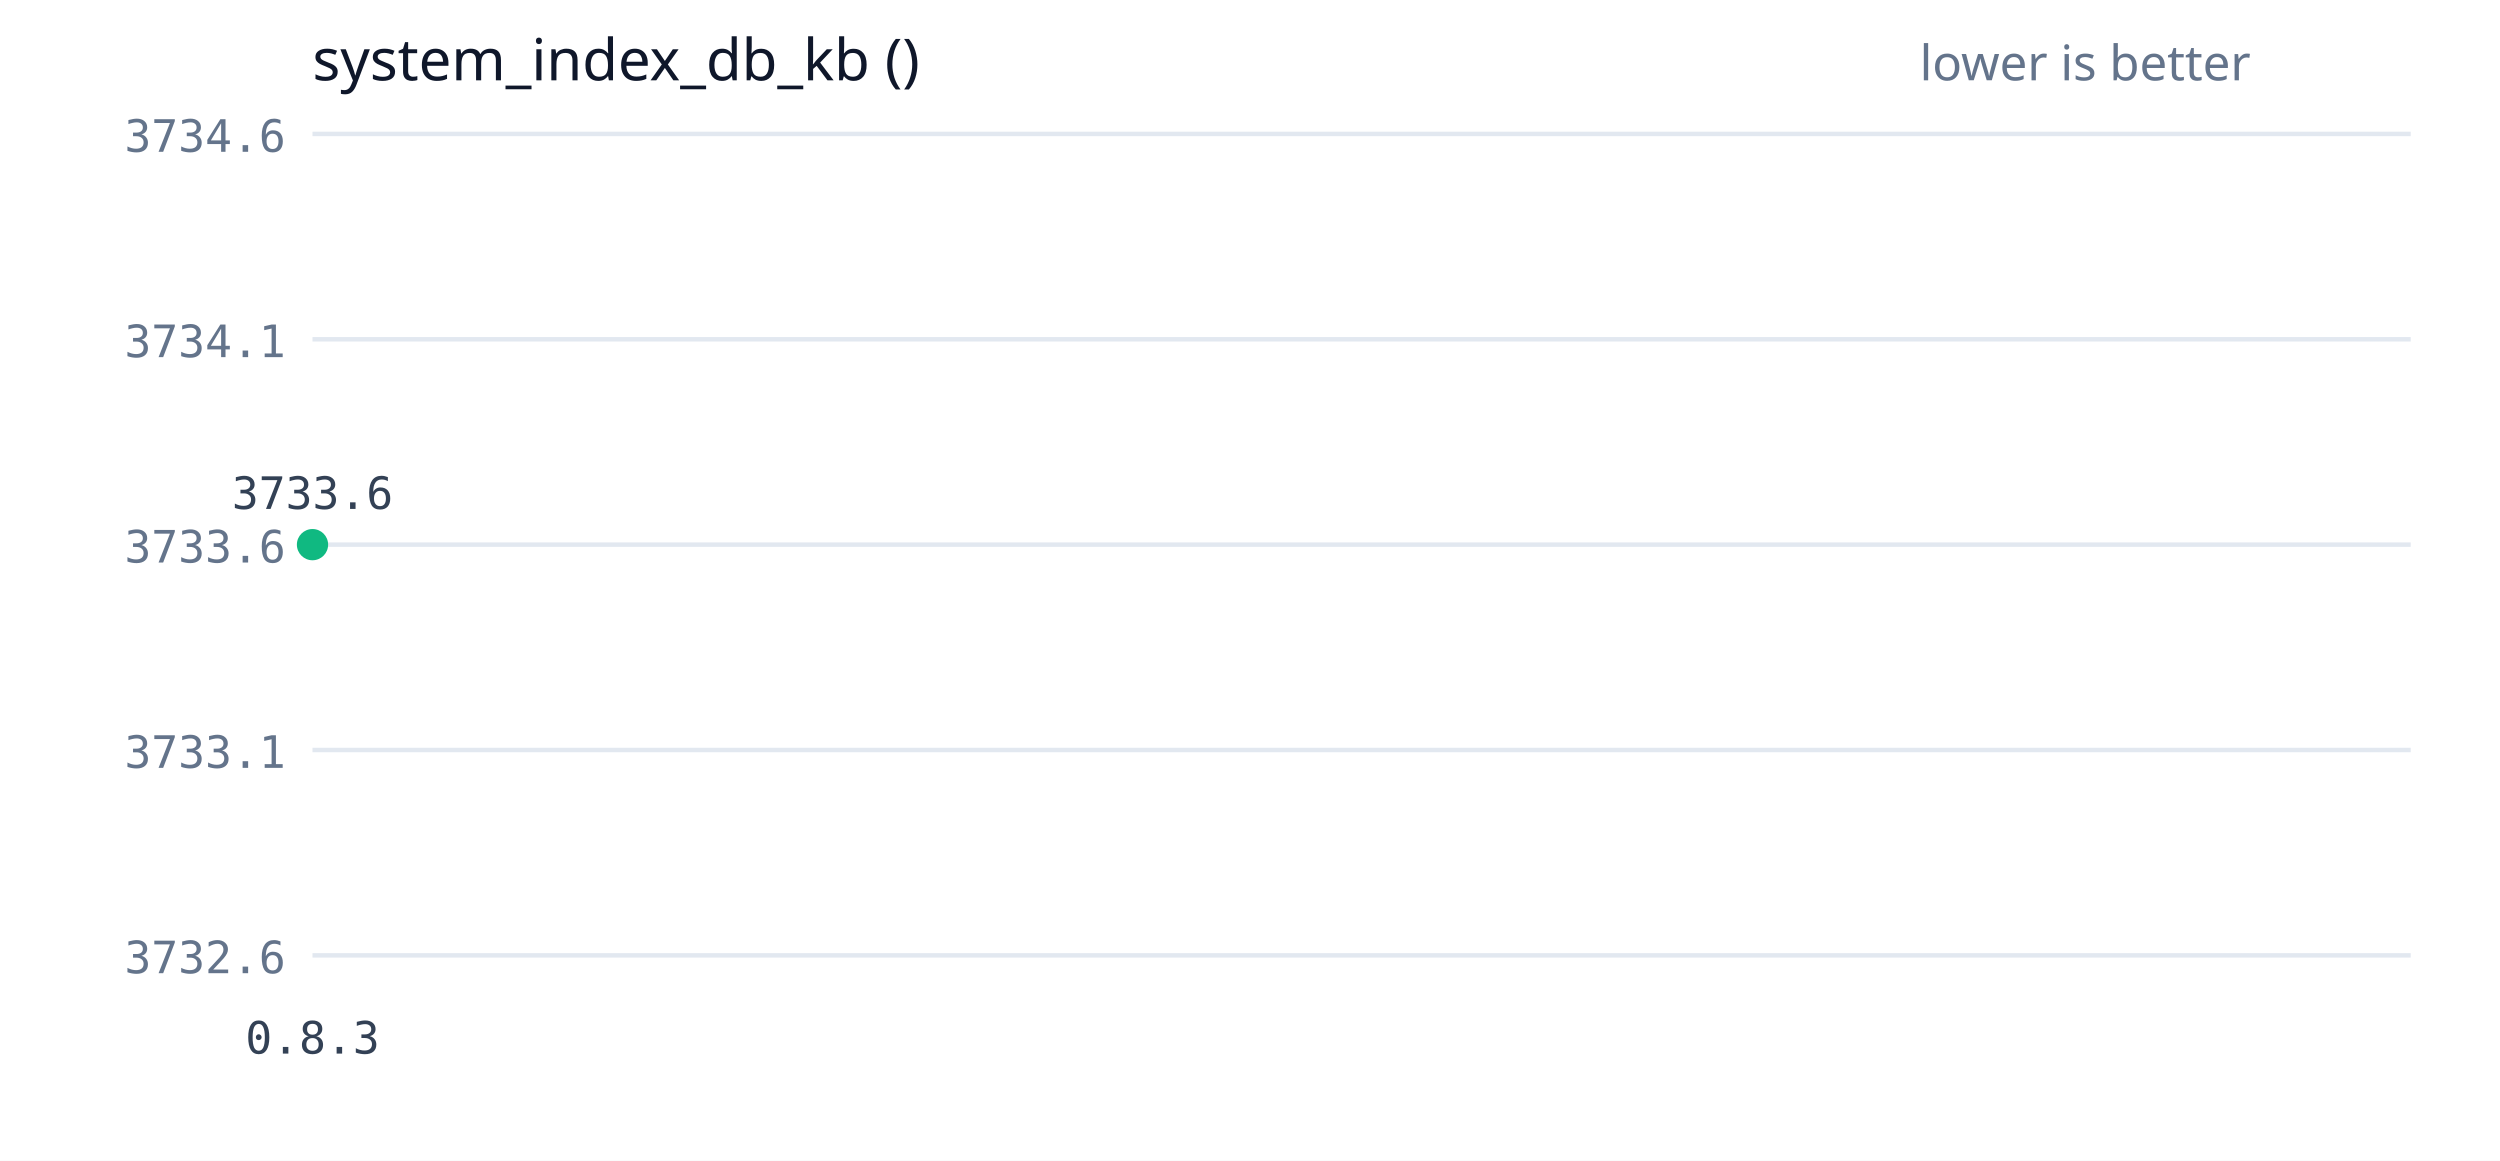
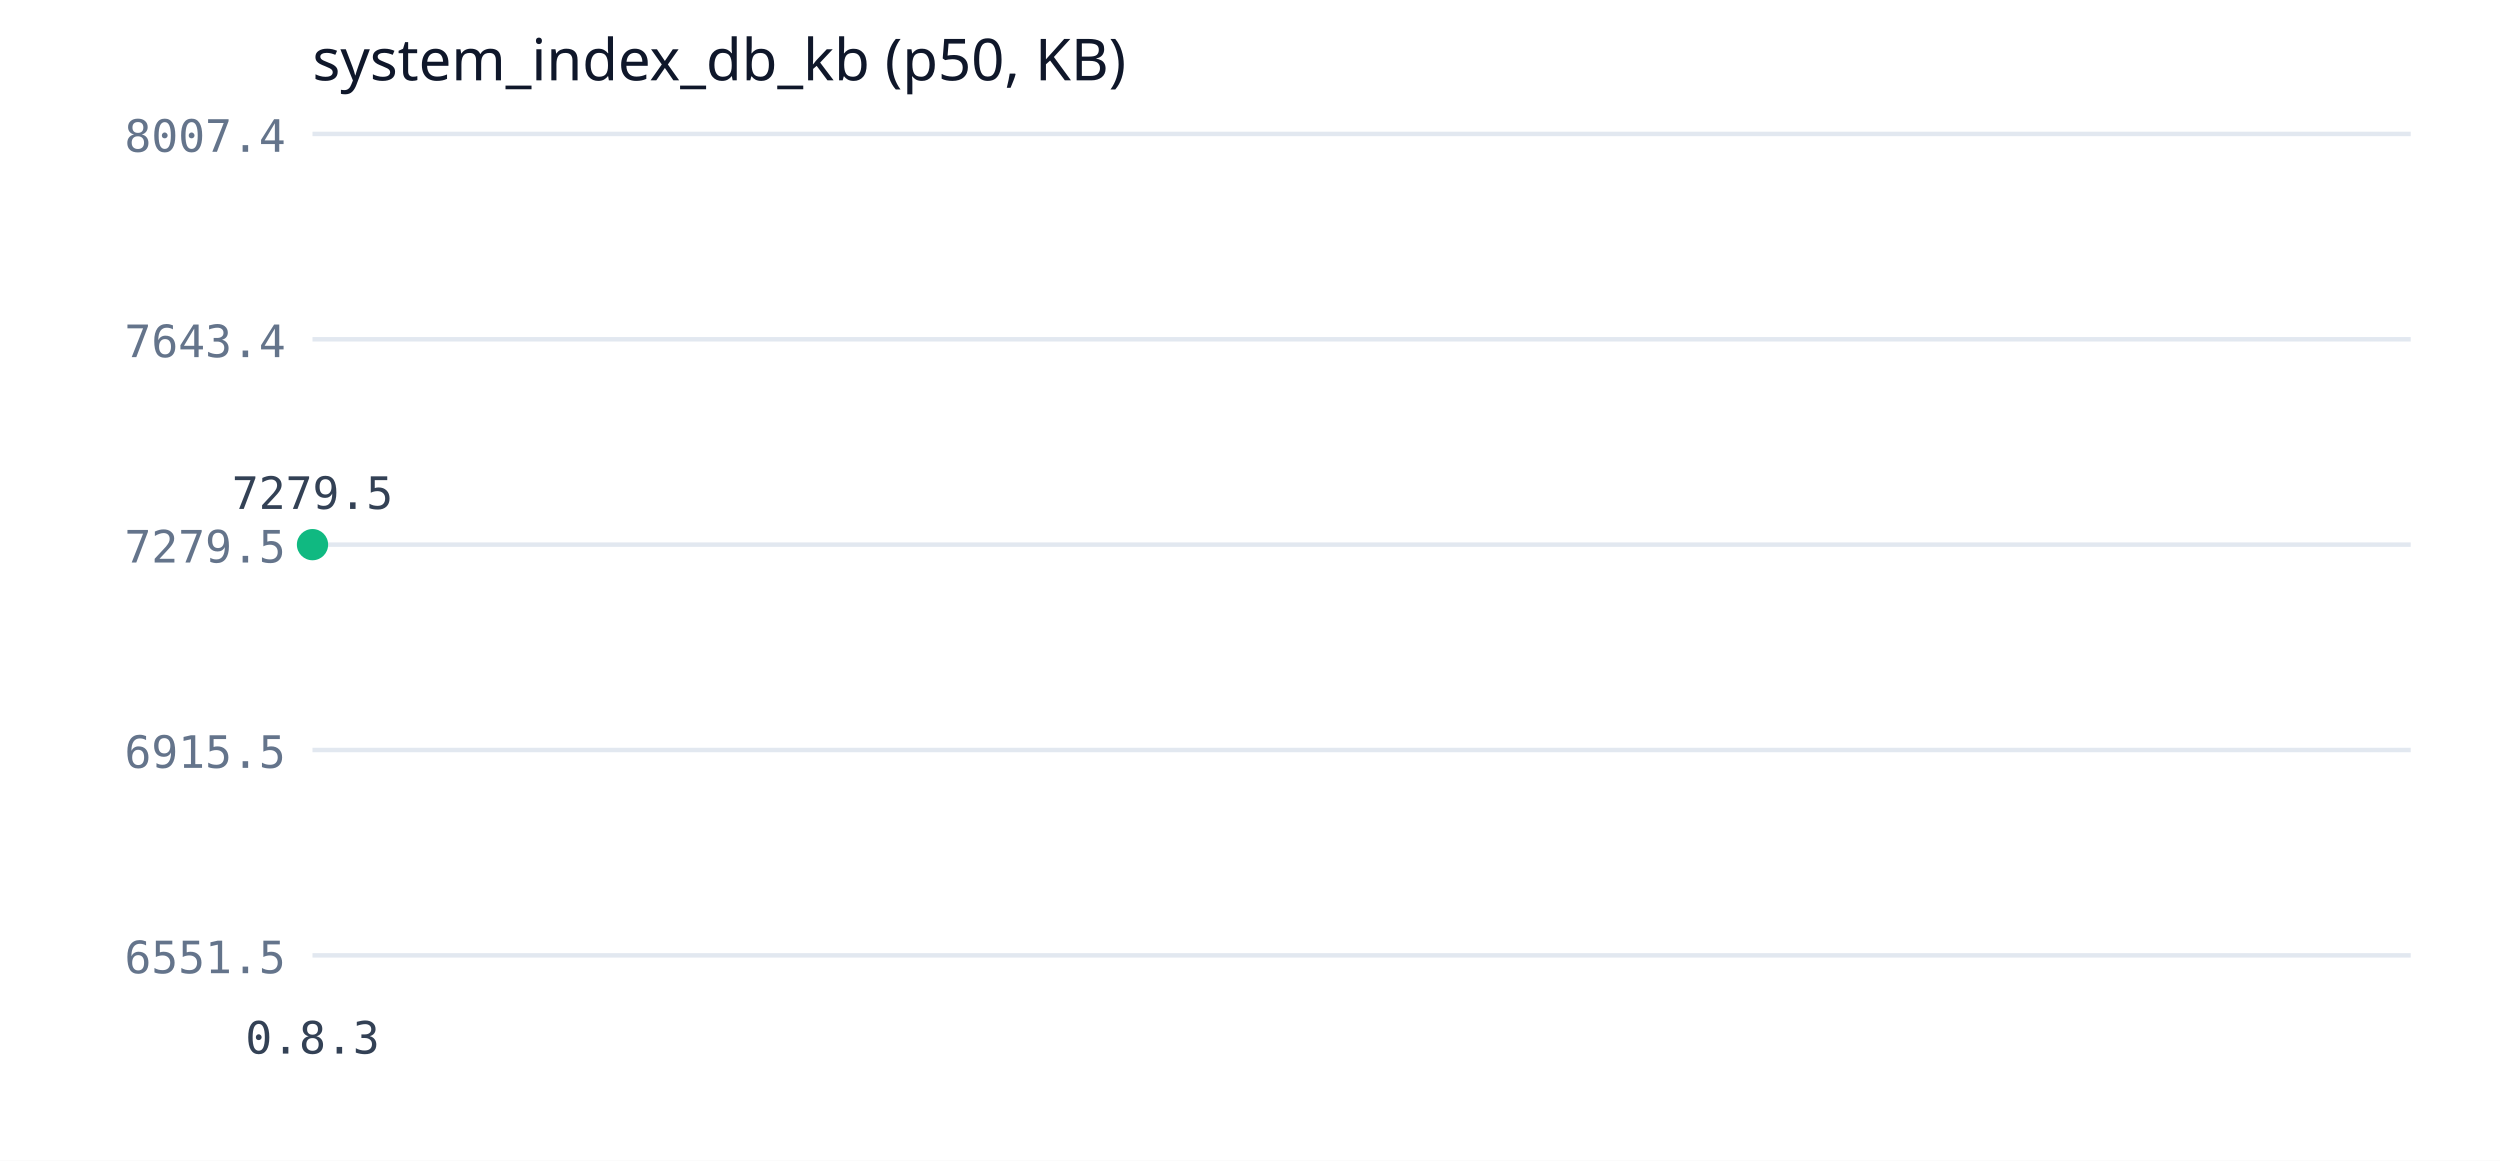
<svg xmlns="http://www.w3.org/2000/svg" width="560" height="260" viewBox="0 0 560 260">
  <rect width="560" height="260" fill="#ffffff" />
-   <text x="70" y="18" font-family="Segoe UI" font-size="13" fill="#0f172a">system_index_db_kb ()</text>
-   <text x="430" y="18" font-family="Segoe UI" font-size="11" fill="#64748b">lower is better</text>
+   <text x="70" y="18" font-family="Segoe UI" font-size="13" fill="#0f172a">system_index_db_kb (p50, KB)</text>
  <line x1="70" y1="214" x2="540" y2="214" stroke="#e2e8f0" stroke-width="1" />
-   <text x="64" y="218" font-family="Consolas" font-size="10" fill="#64748b" text-anchor="end">3732.6</text>
+   <text x="64" y="218" font-family="Consolas" font-size="10" fill="#64748b" text-anchor="end">6551.5</text>
  <line x1="70" y1="168" x2="540" y2="168" stroke="#e2e8f0" stroke-width="1" />
-   <text x="64" y="172" font-family="Consolas" font-size="10" fill="#64748b" text-anchor="end">3733.1</text>
+   <text x="64" y="172" font-family="Consolas" font-size="10" fill="#64748b" text-anchor="end">6915.5</text>
  <line x1="70" y1="122" x2="540" y2="122" stroke="#e2e8f0" stroke-width="1" />
-   <text x="64" y="126" font-family="Consolas" font-size="10" fill="#64748b" text-anchor="end">3733.6</text>
+   <text x="64" y="126" font-family="Consolas" font-size="10" fill="#64748b" text-anchor="end">7279.5</text>
  <line x1="70" y1="76" x2="540" y2="76" stroke="#e2e8f0" stroke-width="1" />
-   <text x="64" y="80" font-family="Consolas" font-size="10" fill="#64748b" text-anchor="end">3734.1</text>
+   <text x="64" y="80" font-family="Consolas" font-size="10" fill="#64748b" text-anchor="end">7643.4</text>
  <line x1="70" y1="30" x2="540" y2="30" stroke="#e2e8f0" stroke-width="1" />
-   <text x="64" y="34" font-family="Consolas" font-size="10" fill="#64748b" text-anchor="end">3734.6</text>
+   <text x="64" y="34" font-family="Consolas" font-size="10" fill="#64748b" text-anchor="end">8007.4</text>
  <polyline points="70,122" fill="none" stroke="#10b981" stroke-width="2" />
  <circle cx="70" cy="122" r="3.5" fill="#10b981" />
-   <text x="70" y="114" font-family="Consolas" font-size="10" fill="#334155" text-anchor="middle">3733.6</text>
+   <text x="70" y="114" font-family="Consolas" font-size="10" fill="#334155" text-anchor="middle">7279.5</text>
  <text x="70" y="236" font-family="Consolas" font-size="10" fill="#334155" text-anchor="middle">0.8.3</text>
</svg>
